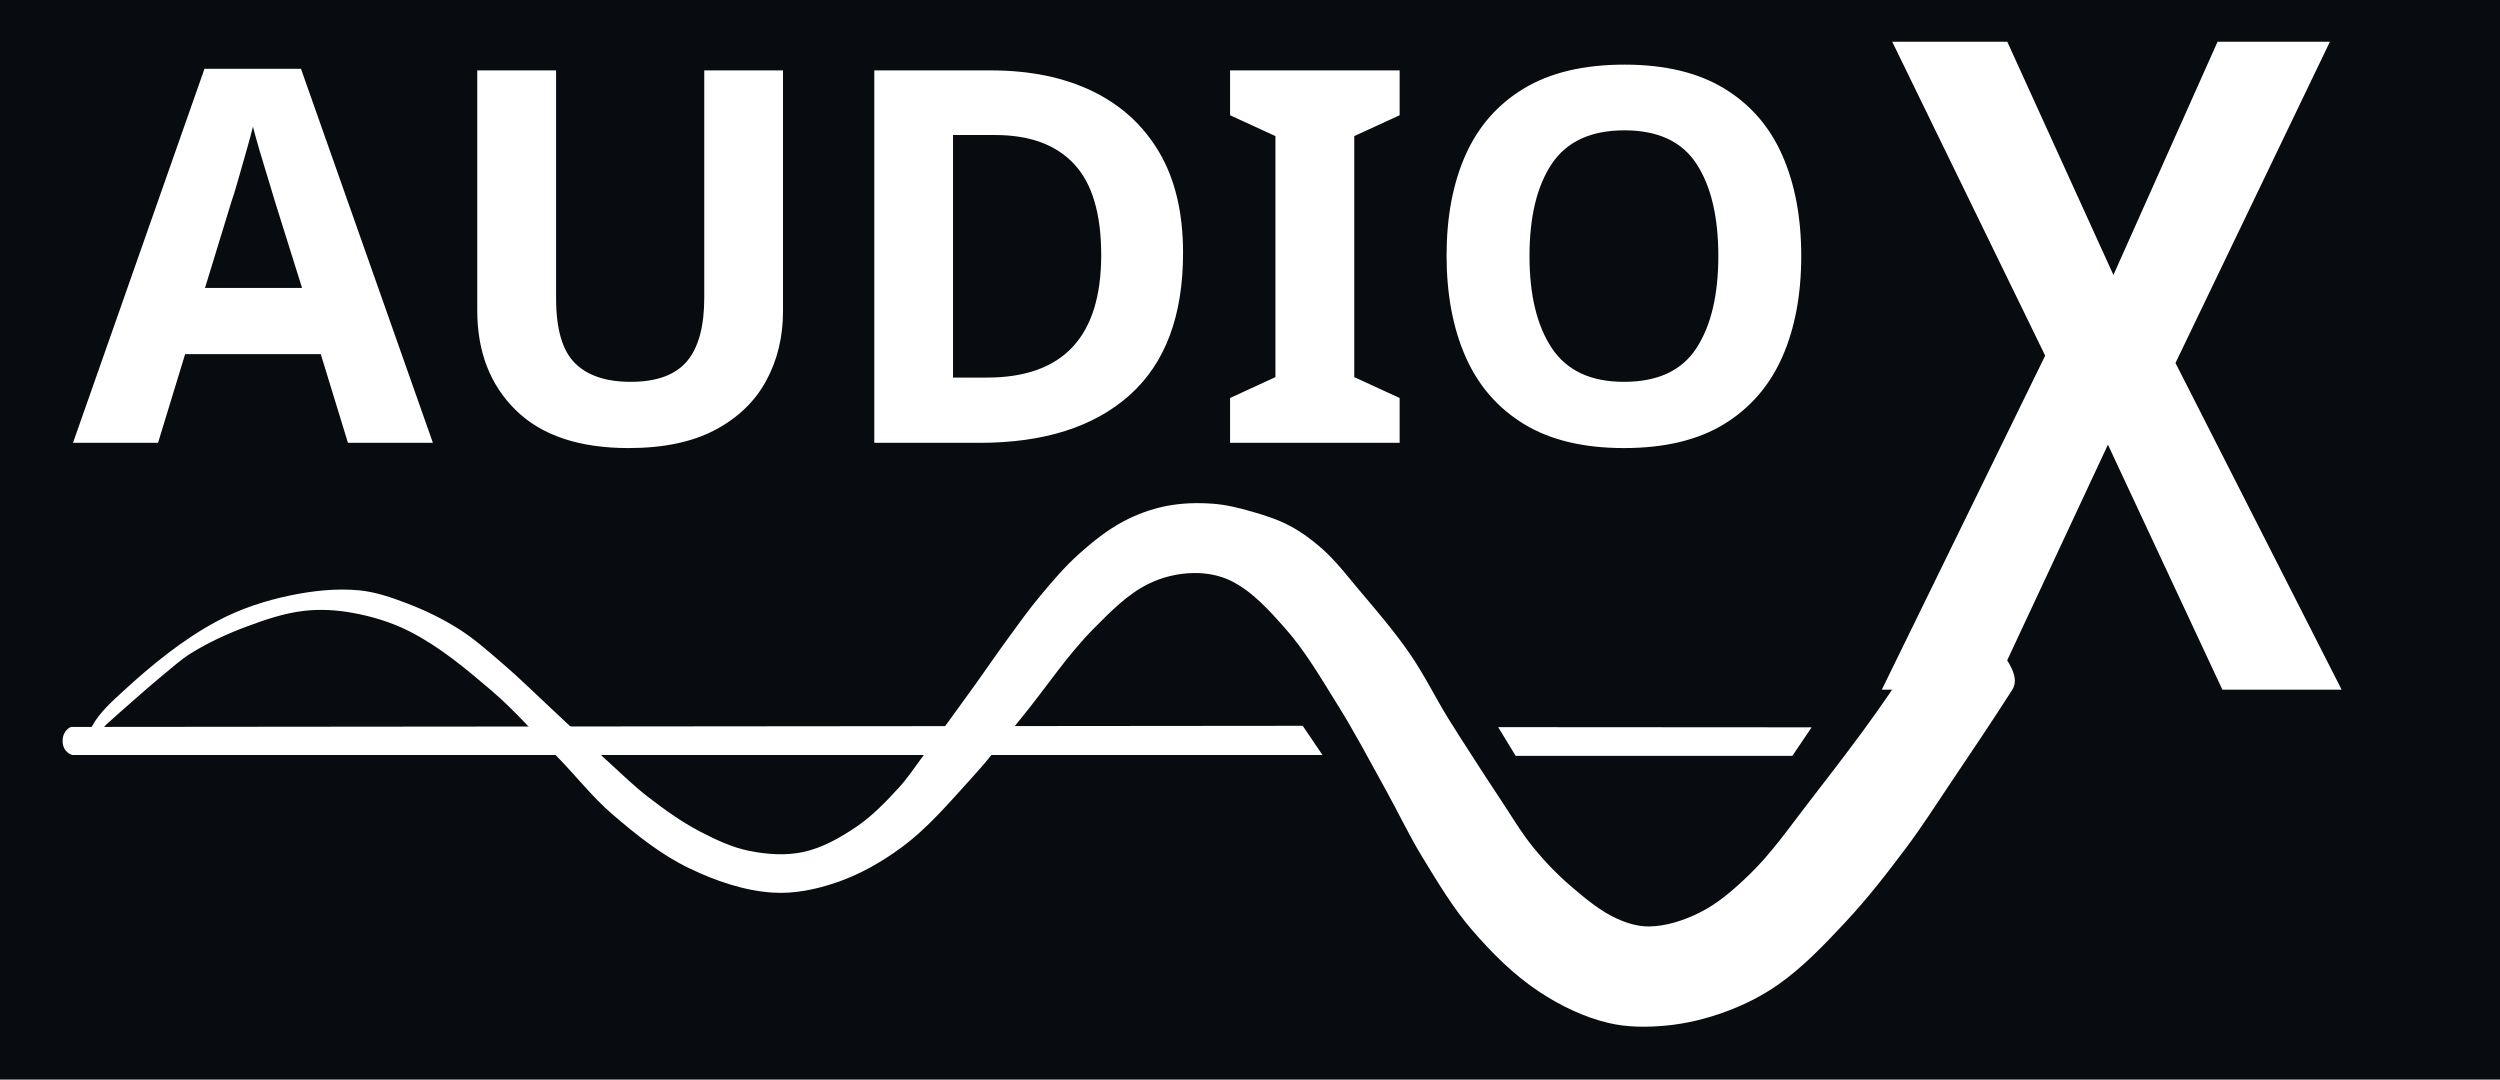
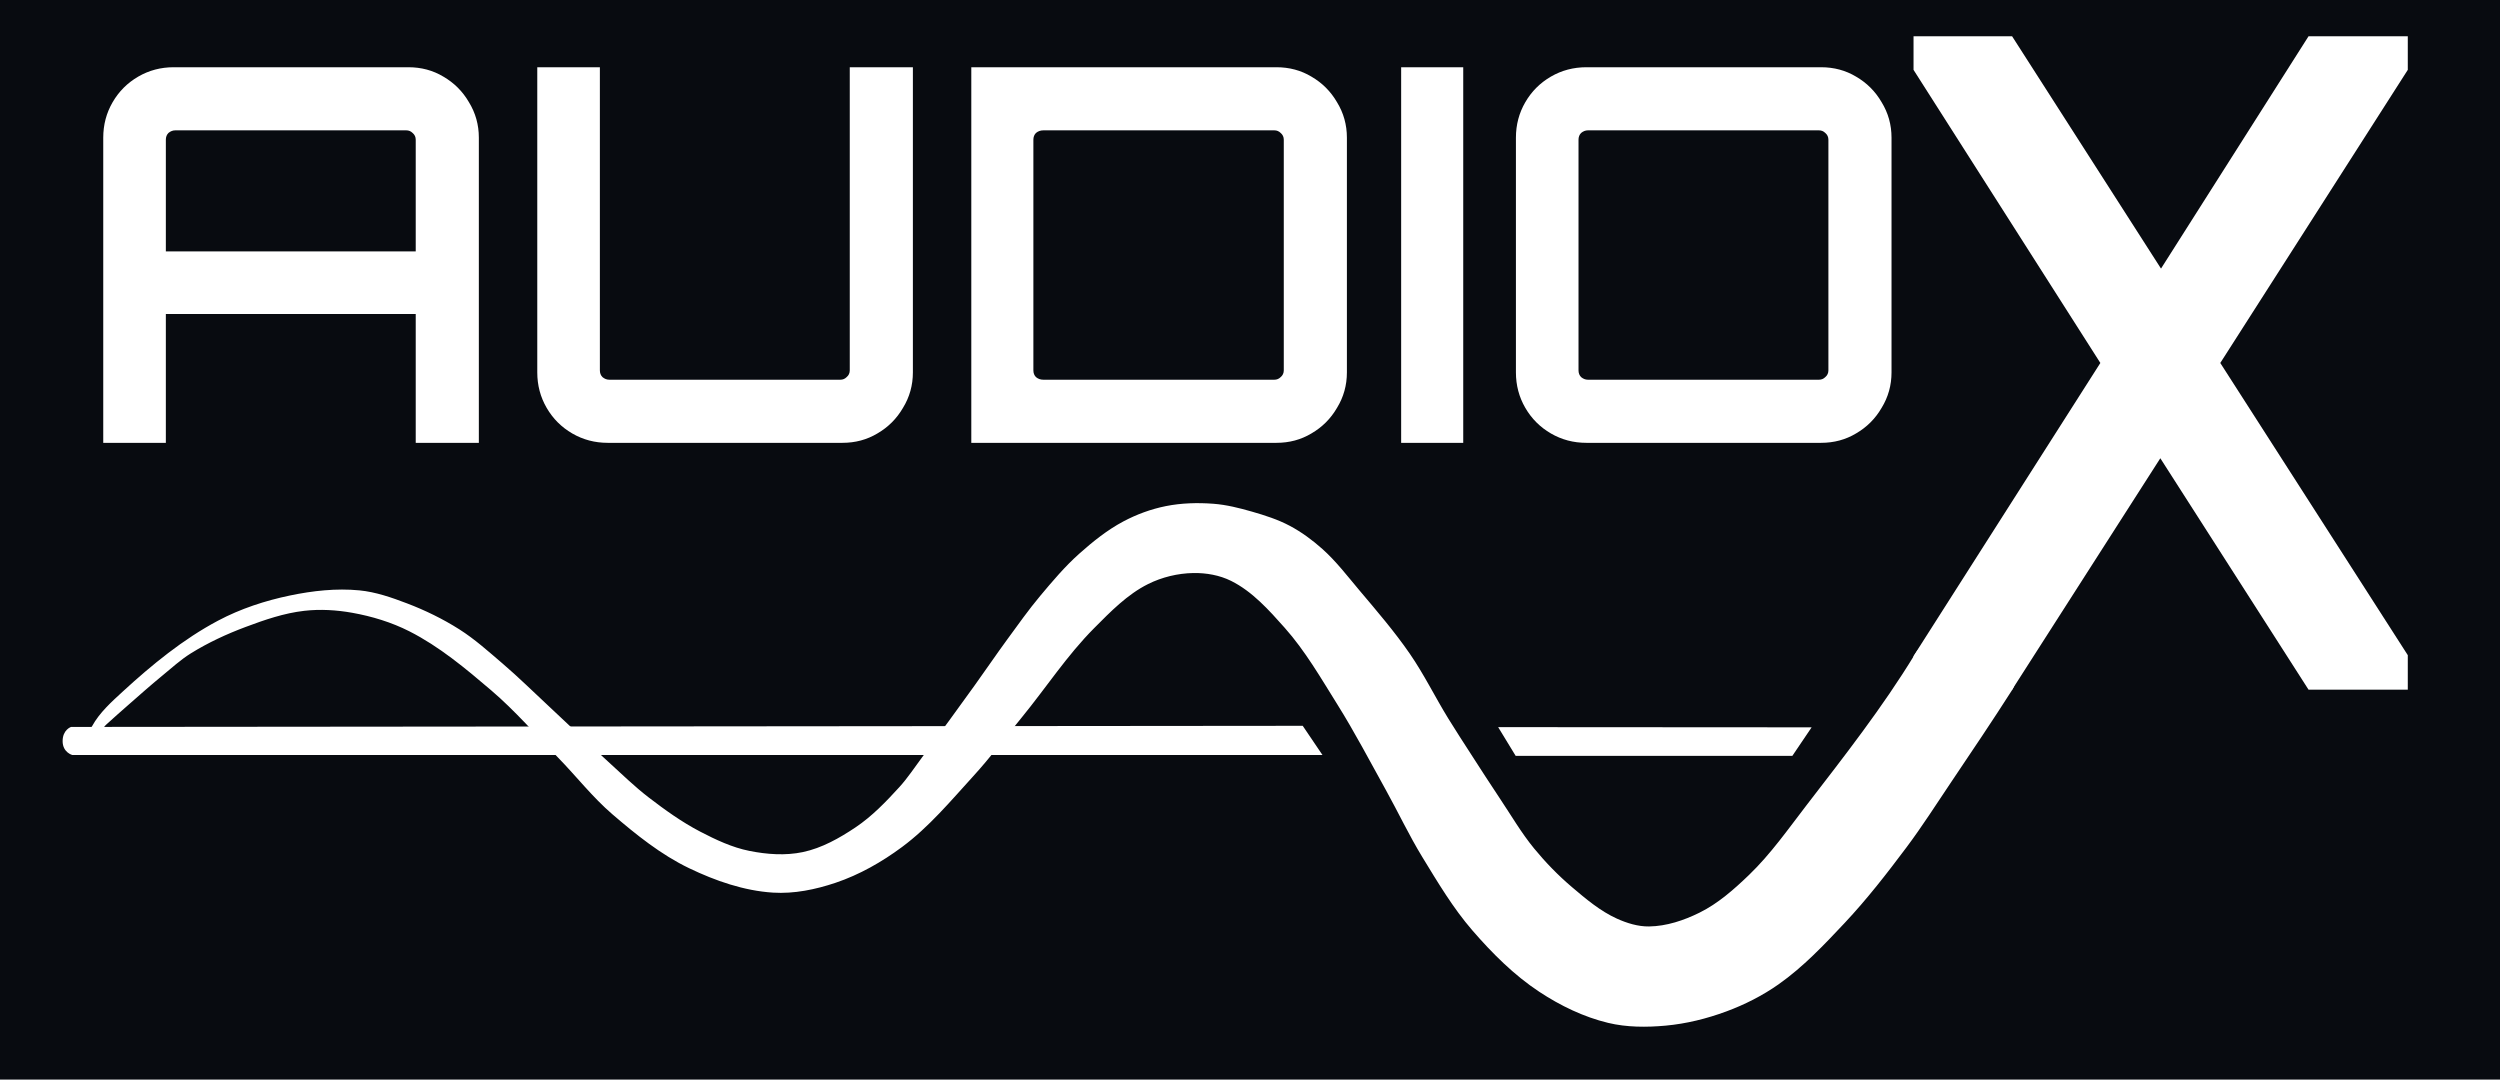
<svg xmlns="http://www.w3.org/2000/svg" version="1.1" id="svg1" width="440" height="190" viewBox="0 0 440 190">
  <defs id="defs1" />
  <g id="layer1" style="display:inline">
    <rect style="display:inline;fill:#080b10;stroke:#fd0000;stroke-width:0;paint-order:stroke fill markers;fill-opacity:1" id="rect1" width="440" height="190" x="0" y="0" />
-     <text xml:space="preserve" style="font-weight:600;font-size:91.814px;line-height:0;font-family:Orbitron;-inkscape-font-specification:'Orbitron Semi-Bold';writing-mode:lr-tb;direction:ltr;fill:#ff0000;stroke:#fd0000;stroke-width:0;paint-order:stroke fill markers" x="12.846" y="77.939" id="text1">
-       <tspan id="tspan1" x="12.846" y="77.939" style="fill:#ffffff;stroke-width:0">AUDIO</tspan>
-     </text>
-     <text xml:space="preserve" style="font-weight:600;font-size:139.201px;line-height:0;font-family:Orbitron;-inkscape-font-specification:'Orbitron Semi-Bold';writing-mode:lr-tb;direction:ltr;fill:#ffffff;stroke:#fd0000;stroke-width:0;paint-order:stroke fill markers" x="380.006" y="105.791" id="text2" transform="scale(0.8715694,1.147355)">
-       <tspan id="tspan2" x="380.006" y="105.791" style="font-weight:bold;stroke-width:0">X</tspan>
-     </text>
+     <path style="font-weight:600;font-size:91.814px;line-height:0;font-family:Orbitron;-inkscape-font-specification:'Orbitron Semi-Bold';fill:#ffffff;stroke:#fd0000;stroke-width:0;paint-order:stroke fill markers" d="M 18.171,77.939 V 24.228 q 0,-3.397 1.653,-6.243 1.653,-2.846 4.499,-4.499 2.846,-1.653 6.243,-1.653 h 41.316 q 3.397,0 6.152,1.653 2.846,1.653 4.499,4.499 1.744,2.846 1.744,6.243 V 77.939 H 73.168 V 55.261 H 29.189 V 77.939 H 18.171 Z M 29.189,44.243 H 73.168 V 24.595 q 0,-0.735 -0.551,-1.194 -0.459,-0.459 -1.102,-0.459 H 30.842 q -0.643,0 -1.194,0.459 -0.459,0.459 -0.459,1.194 v 19.648 z m 77.766,33.696 q -3.397,0 -6.243,-1.653 -2.846,-1.653 -4.499,-4.499 -1.653,-2.846 -1.653,-6.243 V 11.833 H 105.578 V 65.177 q 0,0.735 0.459,1.194 0.551,0.459 1.194,0.459 h 40.674 q 0.643,0 1.102,-0.459 0.551,-0.459 0.551,-1.194 V 11.833 h 11.11 v 53.711 q 0,3.397 -1.744,6.243 -1.653,2.846 -4.499,4.499 -2.754,1.653 -6.152,1.653 h -41.316 z m 63.994,0 V 11.833 h 53.711 q 3.397,0 6.152,1.653 2.846,1.653 4.499,4.499 1.744,2.846 1.744,6.243 v 41.316 q 0,3.397 -1.744,6.243 -1.653,2.846 -4.499,4.499 -2.754,1.653 -6.152,1.653 z m 12.67,-11.109 h 40.674 q 0.643,0 1.102,-0.459 0.551,-0.459 0.551,-1.194 V 24.595 q 0,-0.735 -0.551,-1.194 -0.459,-0.459 -1.102,-0.459 h -40.674 q -0.735,0 -1.285,0.459 -0.459,0.459 -0.459,1.194 v 40.582 q 0,0.735 0.459,1.194 0.551,0.459 1.285,0.459 z m 62.984,11.109 V 11.833 h 10.926 v 66.106 z m 32.594,0 q -3.397,0 -6.243,-1.653 -2.846,-1.653 -4.499,-4.499 -1.653,-2.846 -1.653,-6.243 V 24.228 q 0,-3.397 1.653,-6.243 1.653,-2.846 4.499,-4.499 2.846,-1.653 6.243,-1.653 h 41.316 q 3.397,0 6.152,1.653 2.846,1.653 4.499,4.499 1.744,2.846 1.744,6.243 v 41.316 q 0,3.397 -1.744,6.243 -1.653,2.846 -4.499,4.499 -2.754,1.653 -6.152,1.653 z m 0.275,-11.109 h 40.674 q 0.643,0 1.102,-0.459 0.551,-0.459 0.551,-1.194 V 24.595 q 0,-0.735 -0.551,-1.194 -0.459,-0.459 -1.102,-0.459 h -40.674 q -0.643,0 -1.194,0.459 -0.459,0.459 -0.459,1.194 v 40.582 q 0,0.735 0.459,1.194 0.551,0.459 1.194,0.459 z" id="text1" aria-label="AUDIO" />
+     <path style="font-weight:bold;font-size:139.201px;line-height:0;font-family:Orbitron;-inkscape-font-specification:'Orbitron Semi-Bold';fill:#ffffff;stroke:#fd0000;stroke-width:0;paint-order:stroke fill markers" d="m 386.409,105.791 v 0 -5.15 L 424.133,55.678 386.409,10.716 V 5.566 h 19.906 L 436.382,41.201 466.171,5.566 h 20.045 v 5.15 l -37.863,44.962 37.863,44.823 v 5.29 H 466.171 L 436.243,70.294 406.315,105.791 Z" id="text2" transform="scale(0.8715694,1.147355)" aria-label="X" />
    <path style="fill:#ffffff;stroke:#fd0000;stroke-width:0;paint-order:stroke fill markers" d="m 16.209,127.802 c 1.306,-2.381 3.403,-4.26 5.403,-6.096 5.131,-4.709 10.612,-9.204 16.763,-12.469 3.954,-2.099 8.294,-3.522 12.676,-4.433 3.989,-0.83 8.135,-1.292 12.191,-0.901 2.883,0.278 5.675,1.256 8.382,2.286 3.204,1.219 6.317,2.736 9.213,4.572 2.735,1.734 5.158,3.922 7.62,6.026 2.795,2.389 5.41,4.979 8.105,7.481 3.519,3.268 6.973,6.608 10.529,9.836 2.325,2.111 4.574,4.322 7.065,6.234 2.88,2.211 5.853,4.35 9.074,6.026 2.75,1.431 5.619,2.785 8.659,3.394 3.08,0.617 6.348,0.859 9.421,0.208 3.345,-0.708 6.444,-2.458 9.282,-4.364 2.89,-1.94 5.343,-4.494 7.689,-7.065 1.488,-1.631 2.697,-3.496 4.018,-5.264 3.114,-4.17 6.172,-8.383 9.213,-12.607 1.935,-2.688 3.792,-5.433 5.749,-8.105 1.9,-2.593 3.755,-5.225 5.819,-7.689 2.161,-2.58 4.345,-5.172 6.858,-7.412 2.392,-2.133 4.929,-4.174 7.758,-5.68 2.34,-1.246 4.882,-2.18 7.481,-2.702 2.743,-0.55 5.592,-0.628 8.382,-0.416 2.303,0.175 4.569,0.747 6.788,1.385 2.275,0.654 4.559,1.383 6.65,2.494 2.076,1.103 3.996,2.52 5.749,4.087 2.426,2.168 4.413,4.786 6.511,7.273 3.063,3.629 6.17,7.243 8.867,11.152 2.516,3.648 4.466,7.656 6.788,11.429 1.306,2.122 2.668,4.209 4.018,6.304 1.672,2.595 3.342,5.192 5.057,7.758 1.975,2.955 3.77,6.051 6.026,8.797 2.011,2.447 4.235,4.739 6.65,6.788 2.452,2.081 4.968,4.214 7.897,5.542 1.775,0.805 3.731,1.412 5.68,1.385 3.064,-0.042 6.12,-1.067 8.866,-2.424 3.279,-1.62 6.092,-4.114 8.728,-6.65 3.818,-3.673 6.881,-8.063 10.113,-12.261 6.642,-8.626 13.371,-17.205 19.049,-26.53 1.976,-3.246 6.404,-5.533 10.183,-5.126 1.714,0.185 3.013,1.855 4.018,3.256 1.668,2.326 4.519,5.642 2.979,8.055 -3.521,5.514 -7.161,10.914 -10.806,16.328 -2.579,3.83 -5.059,7.734 -7.827,11.429 -3.434,4.583 -6.955,9.125 -10.875,13.3 -3.623,3.859 -7.309,7.758 -11.637,10.806 -2.829,1.992 -5.968,3.58 -9.213,4.78 -3.425,1.266 -7.031,2.162 -10.668,2.494 -3.361,0.306 -6.832,0.304 -10.113,-0.485 -4.311,-1.036 -8.422,-3.031 -12.122,-5.472 -4.447,-2.934 -8.288,-6.779 -11.776,-10.806 -3.404,-3.931 -6.085,-8.447 -8.797,-12.884 -2.344,-3.835 -4.26,-7.916 -6.442,-11.845 -2.796,-5.035 -5.466,-10.148 -8.52,-15.031 -2.897,-4.632 -5.651,-9.426 -9.282,-13.508 -2.773,-3.118 -5.686,-6.383 -9.421,-8.243 -2.027,-1.009 -4.386,-1.423 -6.65,-1.385 -2.733,0.046 -5.52,0.721 -7.966,1.94 -3.657,1.822 -6.607,4.863 -9.49,7.758 -4.761,4.781 -8.474,10.502 -12.746,15.724 -2.825,3.453 -5.515,7.024 -8.52,10.321 -3.971,4.356 -7.804,8.957 -12.538,12.469 -3.559,2.641 -7.507,4.889 -11.707,6.304 -3.522,1.186 -7.305,1.968 -11.014,1.732 -5.112,-0.326 -10.137,-2.077 -14.754,-4.295 -4.96,-2.383 -9.333,-5.905 -13.508,-9.49 -3.494,-3 -6.342,-6.679 -9.559,-9.975 -3.889,-3.984 -7.541,-8.231 -11.776,-11.845 -4.504,-3.844 -9.126,-7.713 -14.408,-10.39 -3.139,-1.591 -6.58,-2.635 -10.044,-3.256 -2.775,-0.497 -5.65,-0.666 -8.451,-0.346 -3.545,0.405 -6.98,1.587 -10.321,2.84 -3.336,1.251 -6.602,2.76 -9.628,4.641 -1.816,1.129 -3.404,2.592 -5.057,3.948 -2.05,1.683 -4.032,3.447 -6.026,5.195 -1.279,1.121 -2.554,2.247 -3.81,3.394 -1.098,1.002 -1.991,3.829 -3.256,3.048 -2.902,-1.793 -0.331,-0.778 0.762,-2.771 z" id="path2" />
    <path style="fill:#ffffff;stroke:#fd0000;stroke-width:0;paint-order:stroke fill markers" d="m 12.503,127.941 216.777,-0.199 3.478,5.143 H 12.735 c 0,0 -1.714,-0.441 -1.714,-2.449 0,-2.008 1.482,-2.495 1.482,-2.495 z" id="path3" />
    <path style="fill:#ffffff;stroke:#fd0000;stroke-width:0;paint-order:stroke fill markers" d="m 263.674,127.975 3.083,5.057 h 48.696 l 3.394,-5.022 z" id="path4" />
  </g>
</svg>
